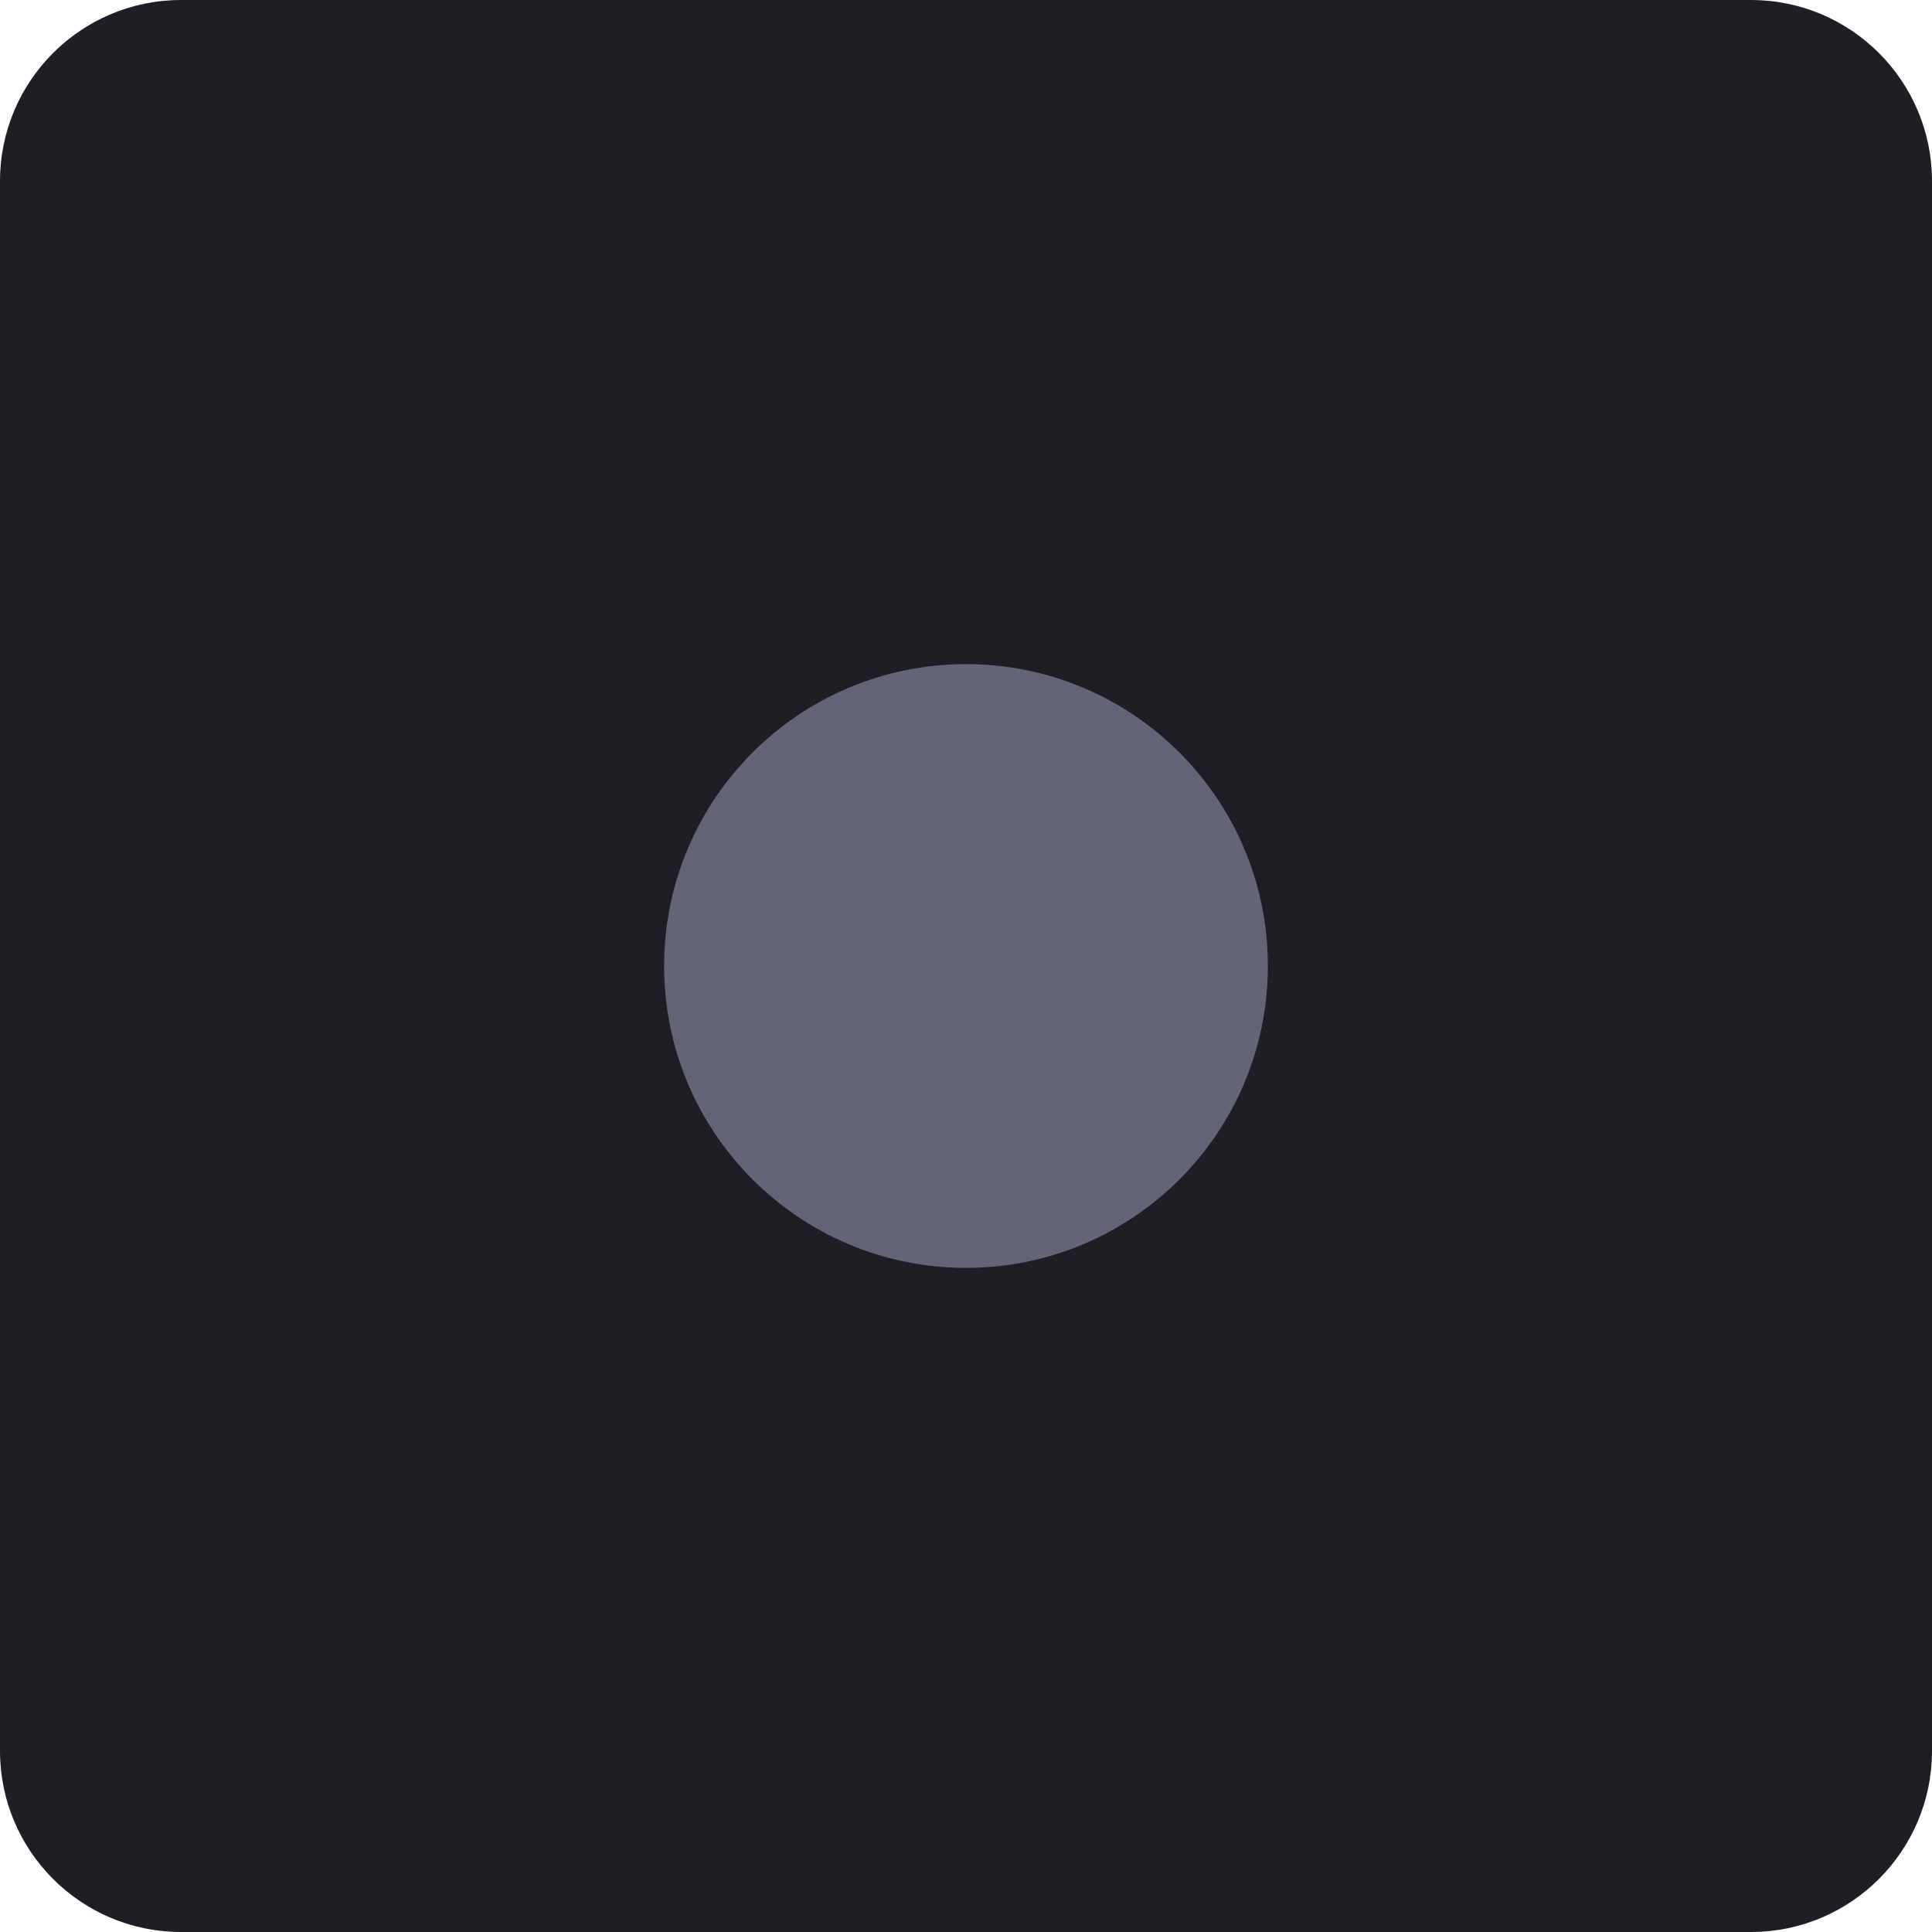
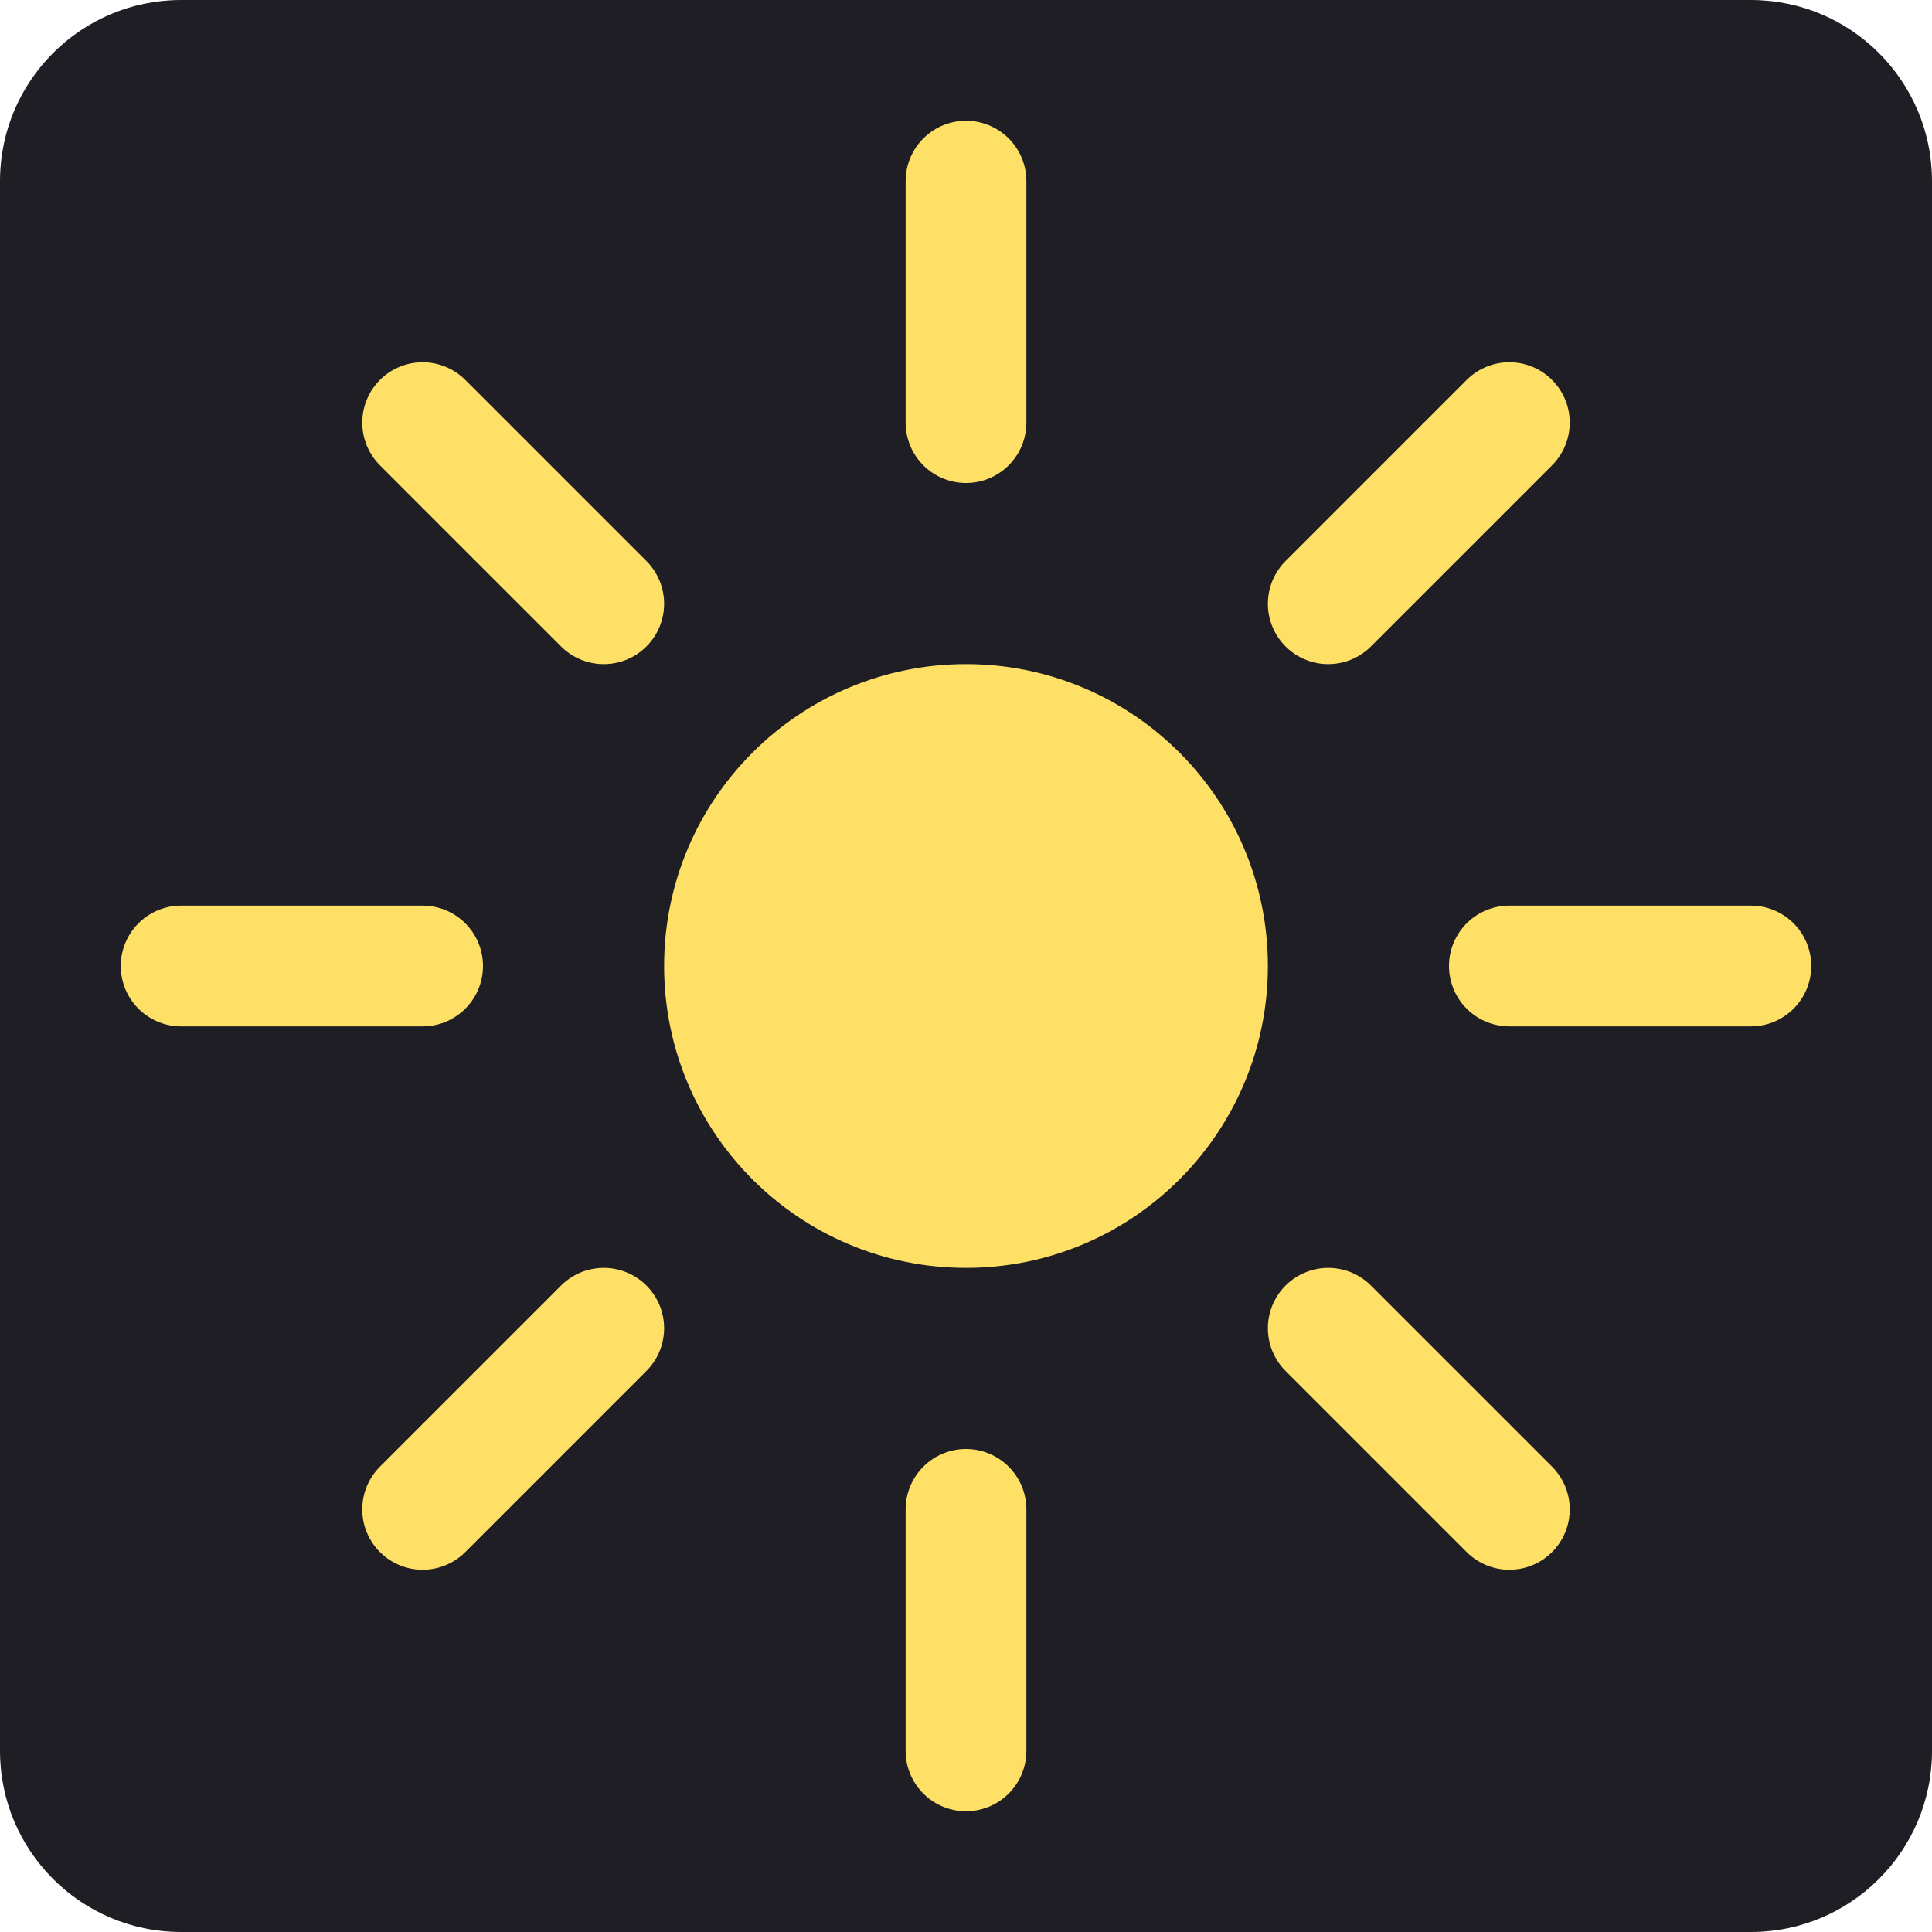
<svg xmlns="http://www.w3.org/2000/svg" viewBox="0 0 64 64" width="64" height="64">
  <rect width="64" height="64" fill="#1e1e24" rx="6" />
-   <circle cx="32" cy="32" r="10" fill="#6b6b80" opacity=".9" />
+   <circle cx="32" cy="32" r="10" fill="#ffe066" />
+   <g stroke="#ffe066" stroke-width="4" stroke-linecap="round">
+     <path d="M32 6v8M32 50v8M6 32h8M50 32h8M14 14l6 6M44 44l6 6M50 14l-6 6M20 44l-6 6" />
+   </g>
</svg>
